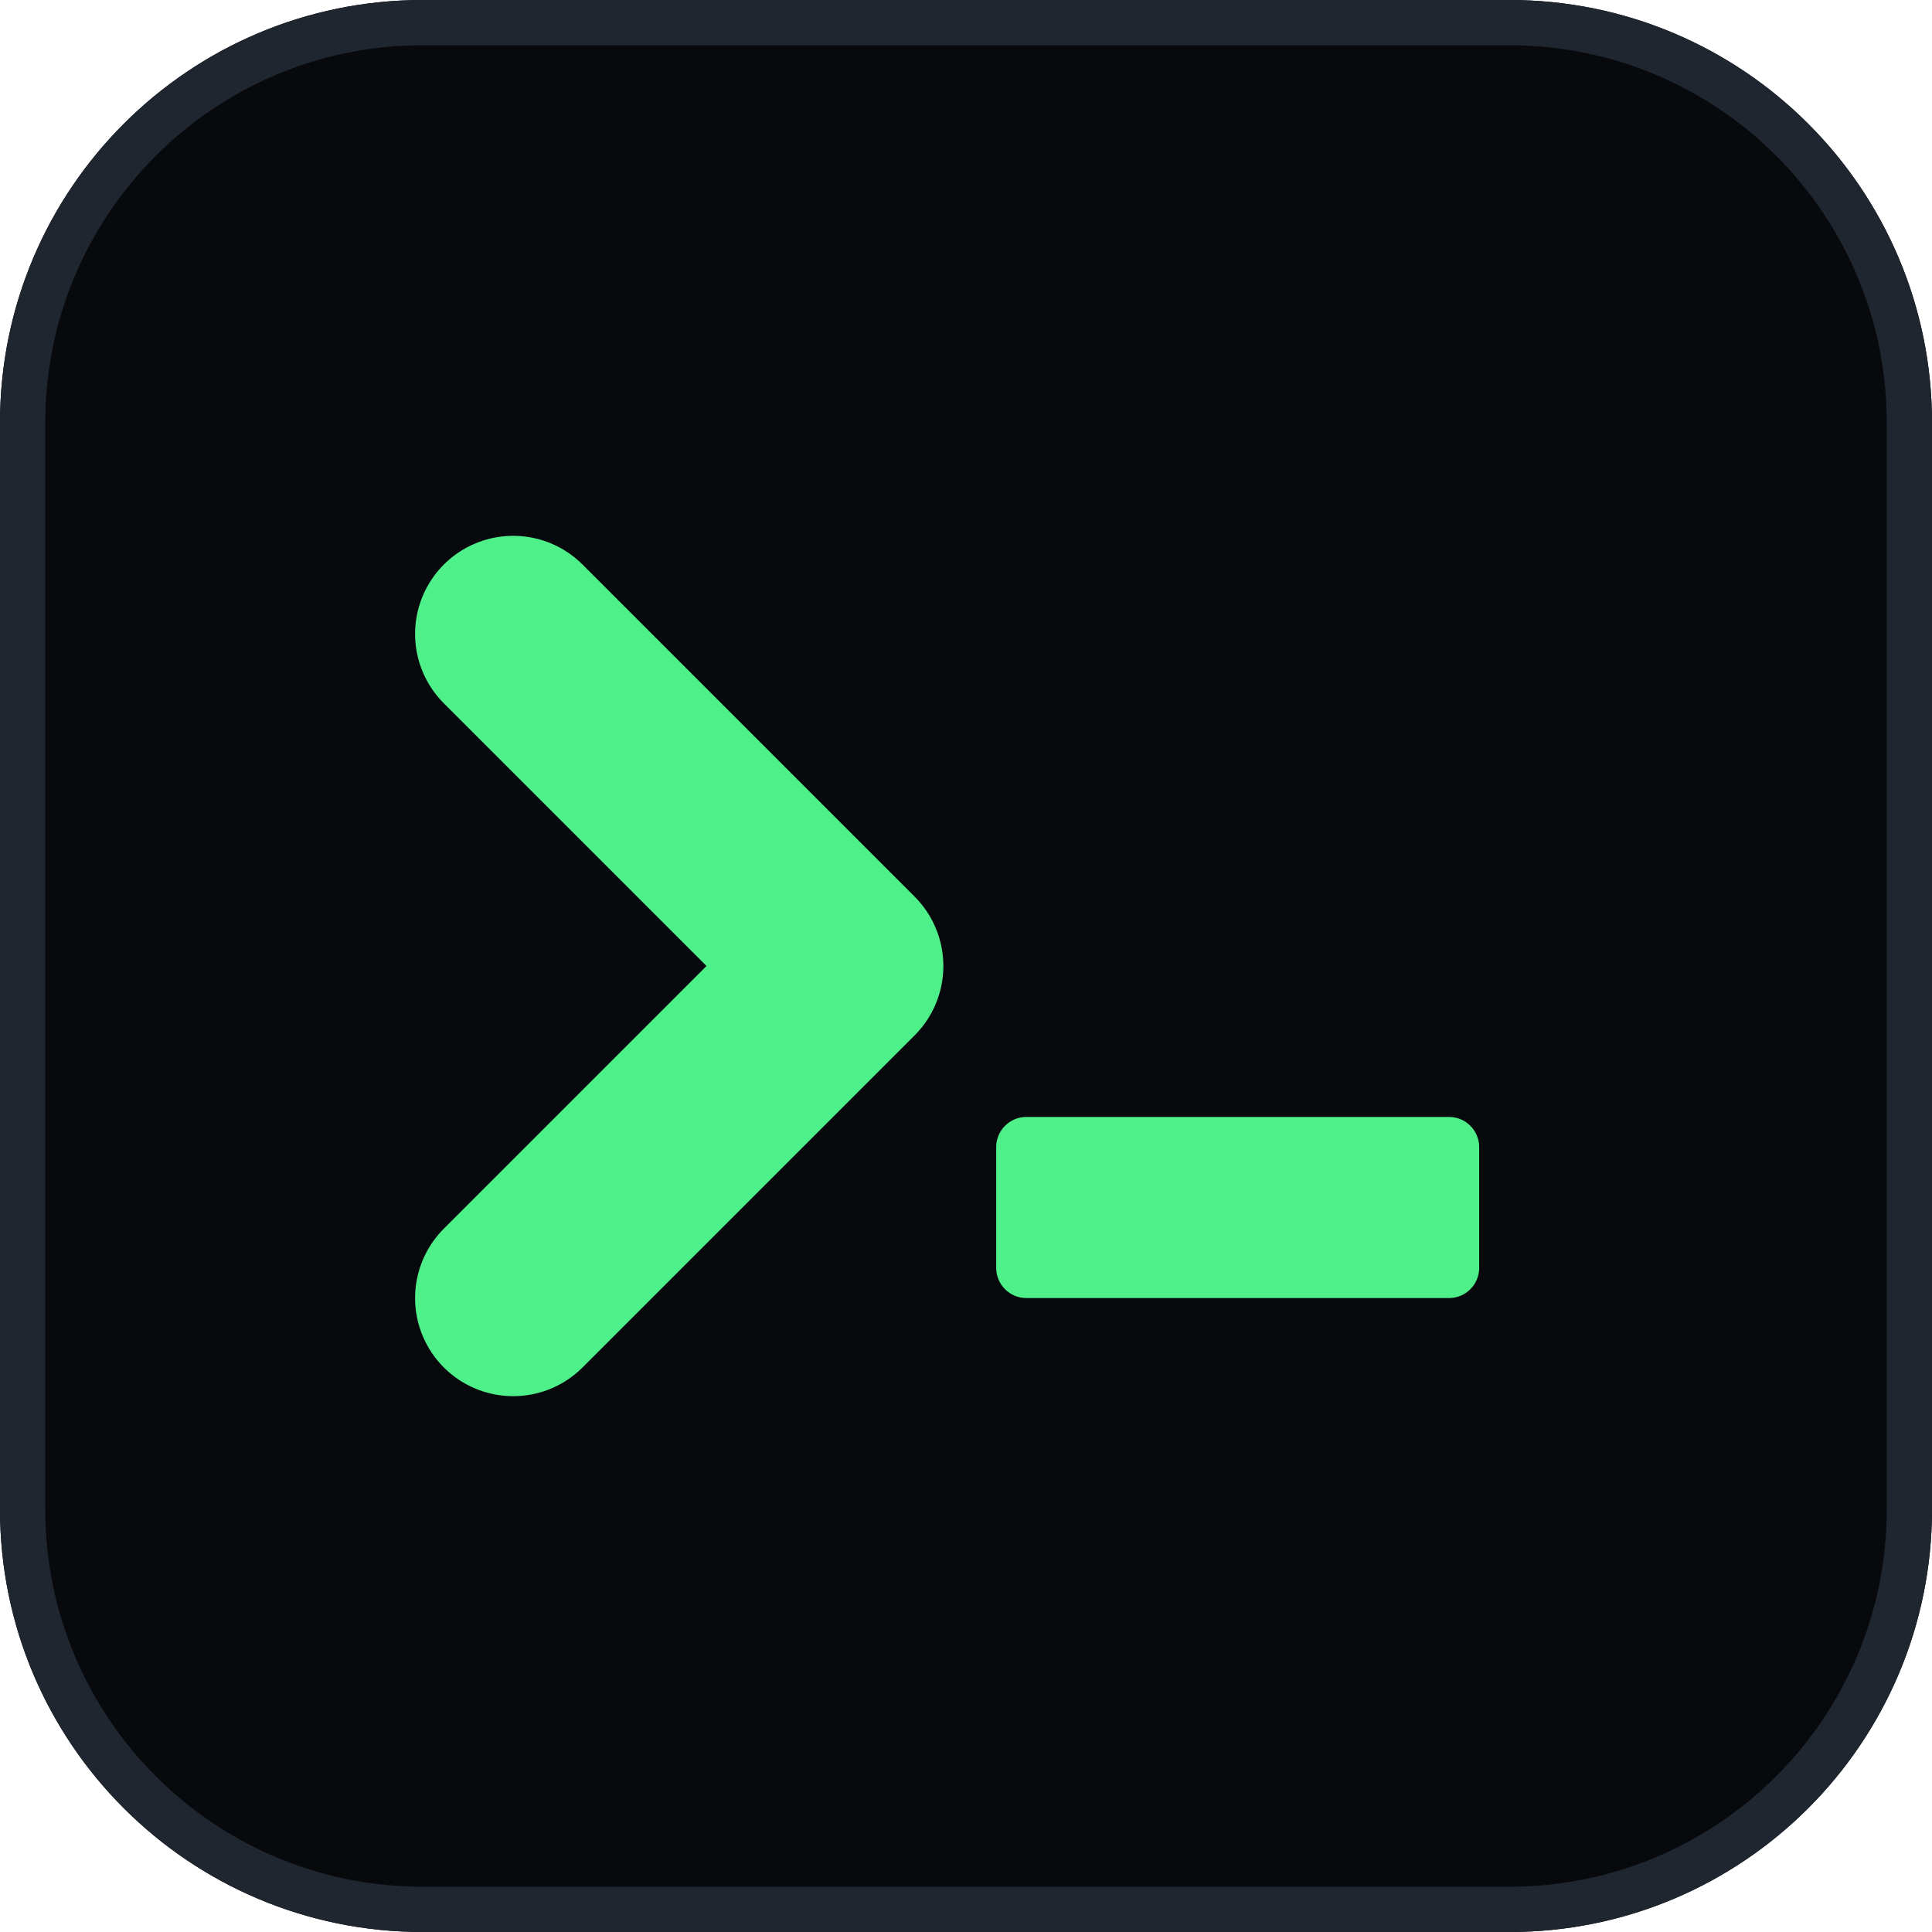
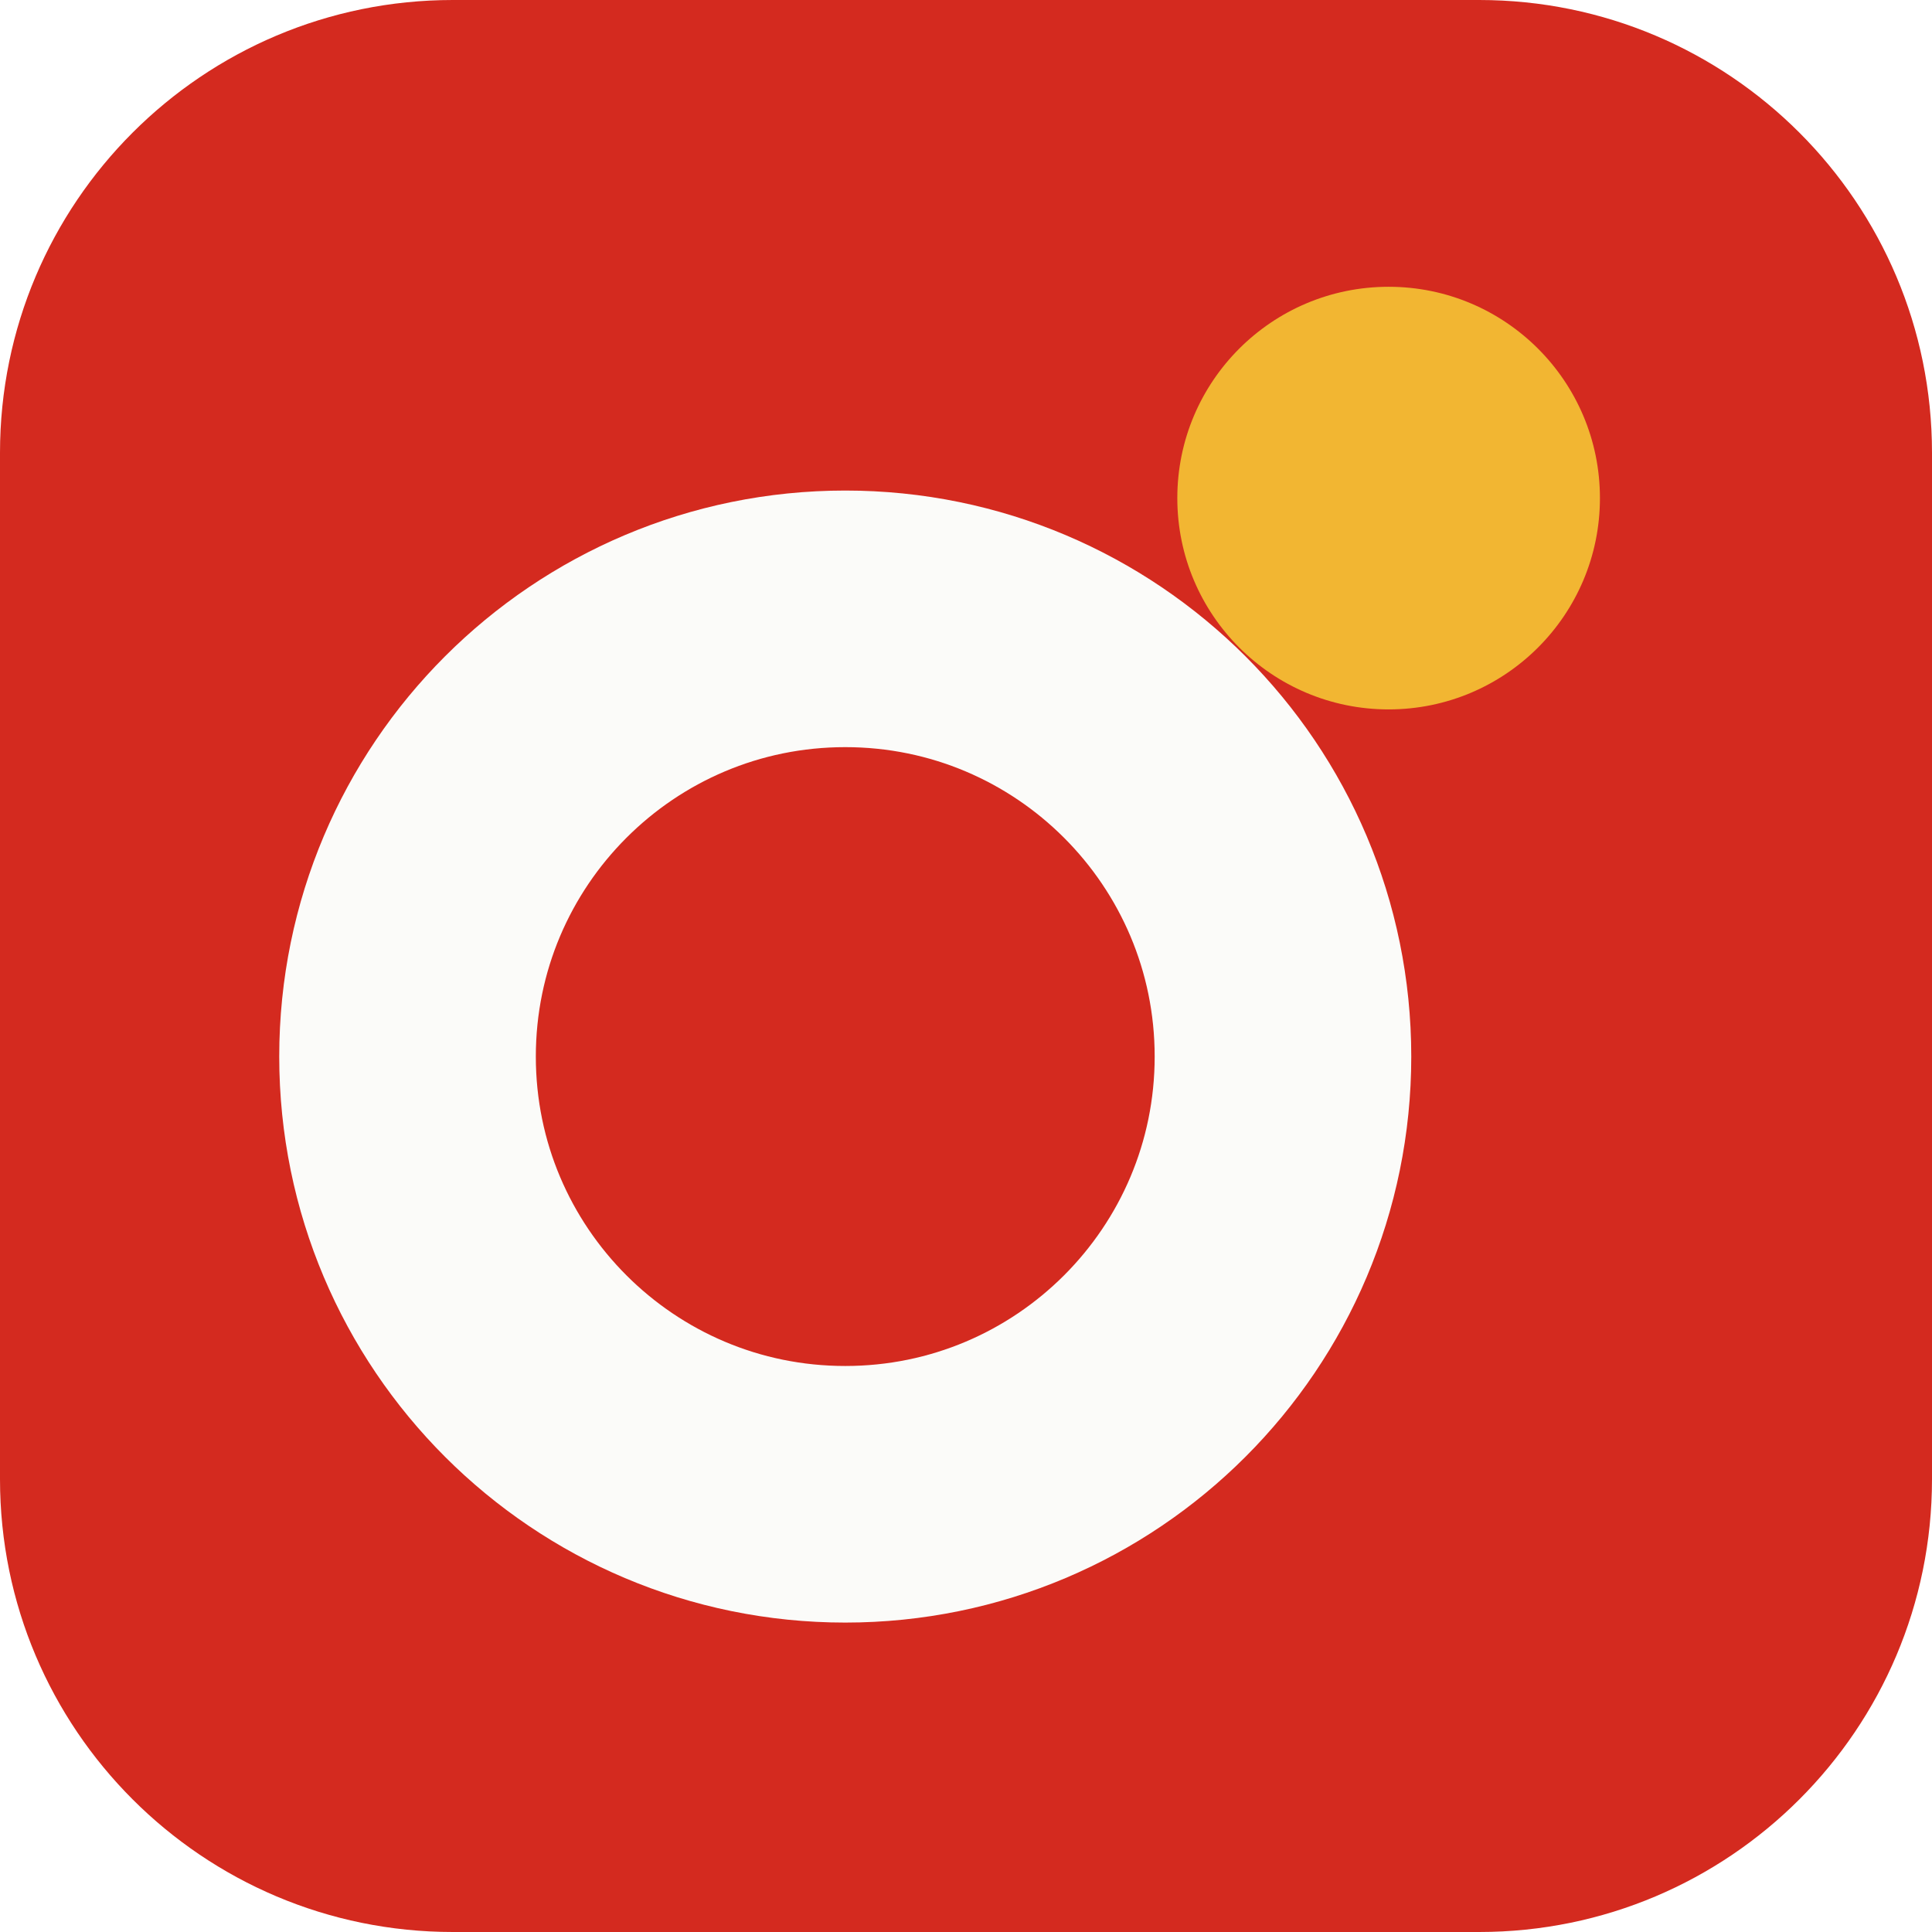
<svg xmlns="http://www.w3.org/2000/svg" viewBox="0 0 64 64" width="64" height="64">
-   <rect width="64" height="64" rx="14" fill="#07090c" />
-   <rect x="0.75" y="0.75" width="62.5" height="62.5" rx="13.25" fill="none" stroke="#1f2630" stroke-width="1.5" />
-   <path d="M17 21 28 32 17 43" fill="none" stroke="#4ef08a" stroke-width="6.5" stroke-linecap="round" stroke-linejoin="round" />
-   <rect x="33" y="37" width="16" height="6" rx="1" fill="#4ef08a" />
+   <rect width="64" height="64" rx="15" fill="#d42a1f" />
+   <circle cx="28" cy="35" r="14.5" fill="none" stroke="#fbfbf9" stroke-width="8.5" />
+   <circle cx="46" cy="16.5" r="7" fill="#f2b632" />
</svg>
